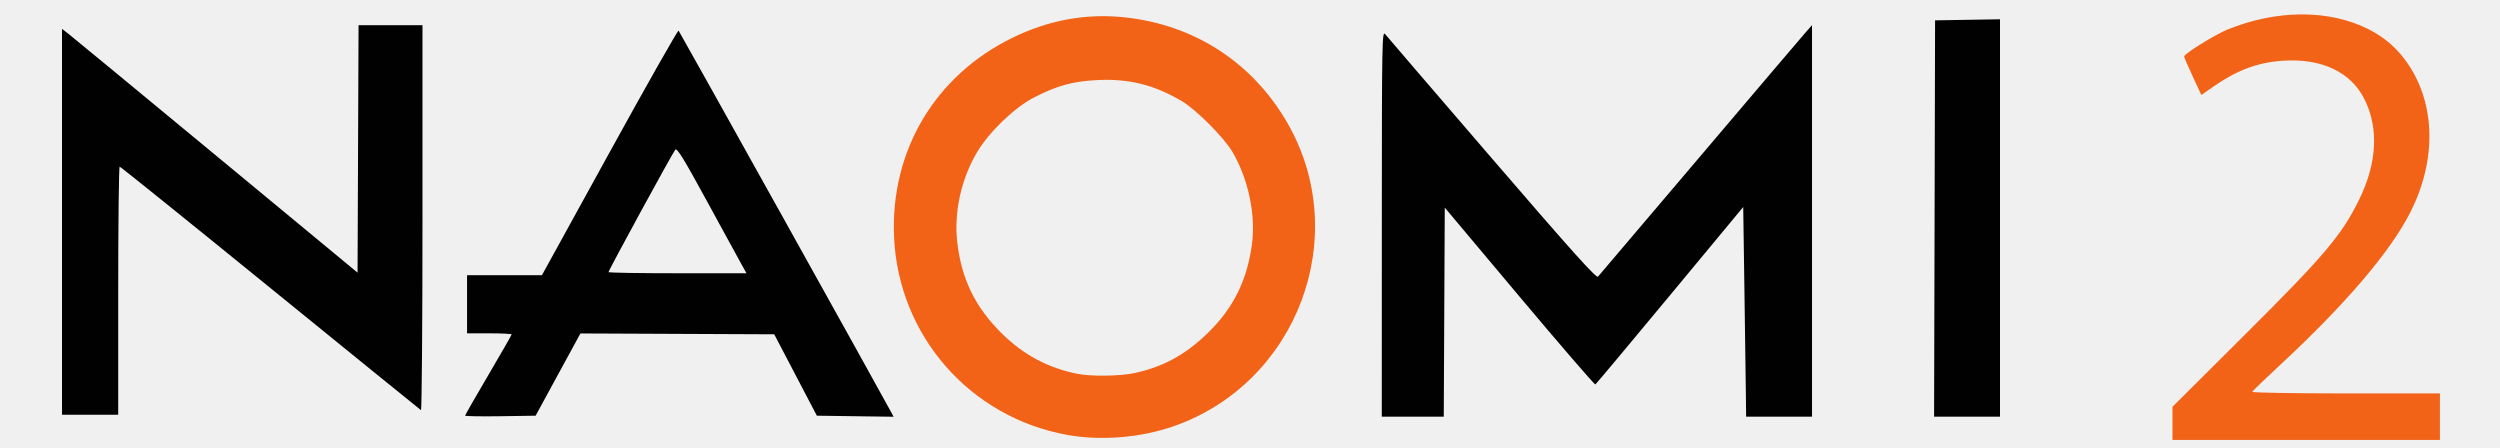
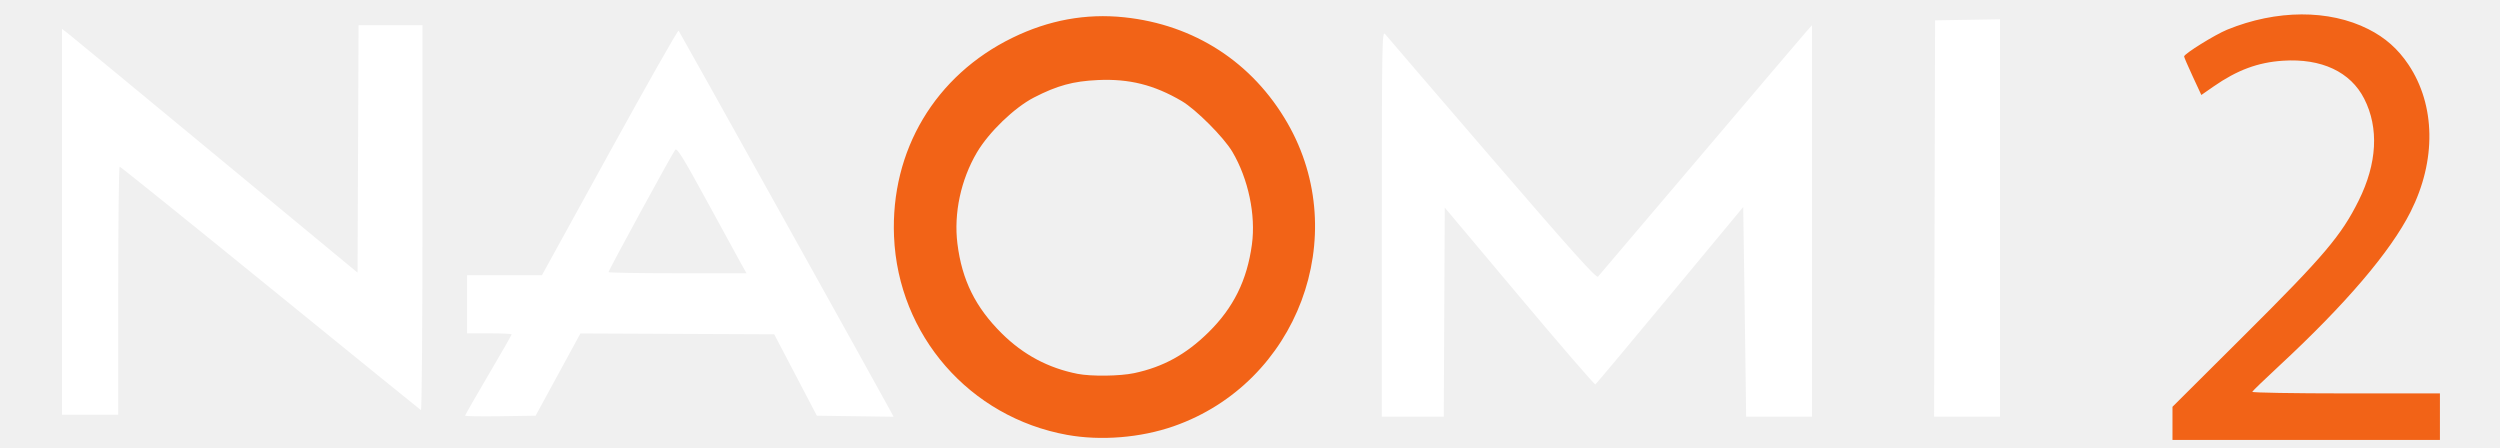
- <svg xmlns="http://www.w3.org/2000/svg" height="231" width="1290">
-   <path d="M1121 218.454v-8.546l37.368-37.204c40.889-40.71 49.718-51.117 58.71-69.204 9.516-19.14 10.521-37.43 2.884-52.5-7.058-13.929-22.093-20.977-41.962-19.67-12.912.848-23.594 4.817-35.806 13.3l-6.305 4.38-4.444-9.575C1129 34.168 1127 29.53 1127 29.13c0-1.349 15.881-11.222 22.221-13.815 25.443-10.406 52.57-10.514 72.83-.288 8.734 4.407 15.292 10.207 20.722 18.325 13.996 20.926 14.408 49.506 1.094 75.922-10.365 20.564-33.505 47.688-67.867 79.55-7.425 6.885-13.65 12.891-13.833 13.347-.184.456 21.529.829 48.25.829H1259v24h-138zm-570.345 5.95c-50.307-9.09-87.211-51.392-89.336-102.404-1.848-44.375 21.244-83.081 61.181-102.55 18.657-9.096 37.81-12.6 57.562-10.532 36.202 3.79 66.215 23.23 84.269 54.582 33.607 58.364 5.176 134.121-58.71 156.434-17.034 5.95-37.544 7.617-54.966 4.47zm34.53-31.856c14.984-3.175 26.791-9.651 38.375-21.048 12.92-12.71 19.924-26.871 22.43-45.351 2.068-15.242-1.854-33.859-10.067-47.785-4.414-7.485-18.8-21.912-26.144-26.219-14.282-8.374-27.074-11.578-43.279-10.839-12.76.582-21.008 2.836-33 9.017-10.117 5.215-23.27 17.9-29.446 28.399-8.272 14.061-11.966 31.388-10.024 47.016 2.33 18.751 9.274 32.805 22.871 46.289 11.121 11.028 24.043 17.917 39.174 20.886 6.985 1.37 21.8 1.185 29.11-.365z" fill="#f26317" />
-   <path d="M240 214.465c0-.319 5.4-9.753 12-20.965s12-20.636 12-20.943c0-.306-5.175-.557-11.5-.557H241v-30h38.637l34.932-63.44c19.212-34.891 35.226-63.129 35.587-62.75.536.564 105.758 189.419 109.739 196.961l1.198 2.272-19.796-.272-19.797-.271-11-21-11-21-50-.22-50-.222-11.562 21.221-11.562 21.221-18.188.273c-10.003.15-18.188.011-18.188-.308zm142.254-78.715c-1.615-2.888-9.618-17.523-17.785-32.524-11.567-21.244-15.106-26.992-16.008-26C347.178 78.636 314 139.469 314 140.41c0 .324 16.018.59 35.595.59h35.596zm330.768-20.5c.021-94.681.11-99.64 1.75-97.586.95 1.19 25.789 30.1 55.196 64.246 41.184 47.82 53.727 61.796 54.596 60.836.62-.685 24.229-28.471 52.462-61.746 28.234-33.275 52.828-62.189 54.654-64.253l3.32-3.753V215h-34l-.14-12.25c-.078-6.737-.415-31.08-.75-54.093l-.61-41.842-37.796 45.562c-20.788 25.059-38.113 45.754-38.5 45.989-.387.234-18.029-20.197-39.204-45.404l-38.5-45.83-.259 53.934-.258 53.934H713l.022-99.75zm285.223-2.5L998.5 10.5l16.75-.274 16.75-.274V215h-34.009zM32 114.45V14.897l3.25 2.51c1.788 1.38 36.1 29.681 76.25 62.892l73 60.385.257-63.843.258-63.842H218v99.559c0 54.757-.352 99.342-.782 99.076-.43-.266-35.417-28.641-77.75-63.057-42.332-34.416-77.305-62.575-77.718-62.576S61 114.8 61 150v64H32z" fill="#010101" />
+ <svg xmlns="http://www.w3.org/2000/svg" height="231" width="1290" version="1.1" id="svg6">
+   <defs id="defs10" />
+   <path d="M1121 218.454v-8.546l37.368-37.204c40.889-40.71 49.718-51.117 58.71-69.204 9.516-19.14 10.521-37.43 2.884-52.5-7.058-13.929-22.093-20.977-41.962-19.67-12.912.848-23.594 4.817-35.806 13.3l-6.305 4.38-4.444-9.575C1129 34.168 1127 29.53 1127 29.13c0-1.349 15.881-11.222 22.221-13.815 25.443-10.406 52.57-10.514 72.83-.288 8.734 4.407 15.292 10.207 20.722 18.325 13.996 20.926 14.408 49.506 1.094 75.922-10.365 20.564-33.505 47.688-67.867 79.55-7.425 6.885-13.65 12.891-13.833 13.347-.184.456 21.529.829 48.25.829H1259v24h-138zm-570.345 5.95c-50.307-9.09-87.211-51.392-89.336-102.404-1.848-44.375 21.244-83.081 61.181-102.55 18.657-9.096 37.81-12.6 57.562-10.532 36.202 3.79 66.215 23.23 84.269 54.582 33.607 58.364 5.176 134.121-58.71 156.434-17.034 5.95-37.544 7.617-54.966 4.47zm34.53-31.856c14.984-3.175 26.791-9.651 38.375-21.048 12.92-12.71 19.924-26.871 22.43-45.351 2.068-15.242-1.854-33.859-10.067-47.785-4.414-7.485-18.8-21.912-26.144-26.219-14.282-8.374-27.074-11.578-43.279-10.839-12.76.582-21.008 2.836-33 9.017-10.117 5.215-23.27 17.9-29.446 28.399-8.272 14.061-11.966 31.388-10.024 47.016 2.33 18.751 9.274 32.805 22.871 46.289 11.121 11.028 24.043 17.917 39.174 20.886 6.985 1.37 21.8 1.185 29.11-.365z" fill="#f26317" id="path2" />
+   <path d="M240 214.465c0-.319 5.4-9.753 12-20.965s12-20.636 12-20.943c0-.306-5.175-.557-11.5-.557H241v-30h38.637l34.932-63.44c19.212-34.891 35.226-63.129 35.587-62.75.536.564 105.758 189.419 109.739 196.961l1.198 2.272-19.796-.272-19.797-.271-11-21-11-21-50-.22-50-.222-11.562 21.221-11.562 21.221-18.188.273c-10.003.15-18.188.011-18.188-.308zm142.254-78.715c-1.615-2.888-9.618-17.523-17.785-32.524-11.567-21.244-15.106-26.992-16.008-26C347.178 78.636 314 139.469 314 140.41c0 .324 16.018.59 35.595.59h35.596zm330.768-20.5c.021-94.681.11-99.64 1.75-97.586.95 1.19 25.789 30.1 55.196 64.246 41.184 47.82 53.727 61.796 54.596 60.836.62-.685 24.229-28.471 52.462-61.746 28.234-33.275 52.828-62.189 54.654-64.253l3.32-3.753V215h-34l-.14-12.25c-.078-6.737-.415-31.08-.75-54.093l-.61-41.842-37.796 45.562c-20.788 25.059-38.113 45.754-38.5 45.989-.387.234-18.029-20.197-39.204-45.404l-38.5-45.83-.259 53.934-.258 53.934H713l.022-99.75zm285.223-2.5L998.5 10.5l16.75-.274 16.75-.274V215h-34.009zM32 114.45V14.897l3.25 2.51c1.788 1.38 36.1 29.681 76.25 62.892l73 60.385.257-63.843.258-63.842H218v99.559c0 54.757-.352 99.342-.782 99.076-.43-.266-35.417-28.641-77.75-63.057-42.332-34.416-77.305-62.575-77.718-62.576S61 114.8 61 150v64H32z" fill="#010101" id="path4" style="fill:#ffffff" />
</svg>
